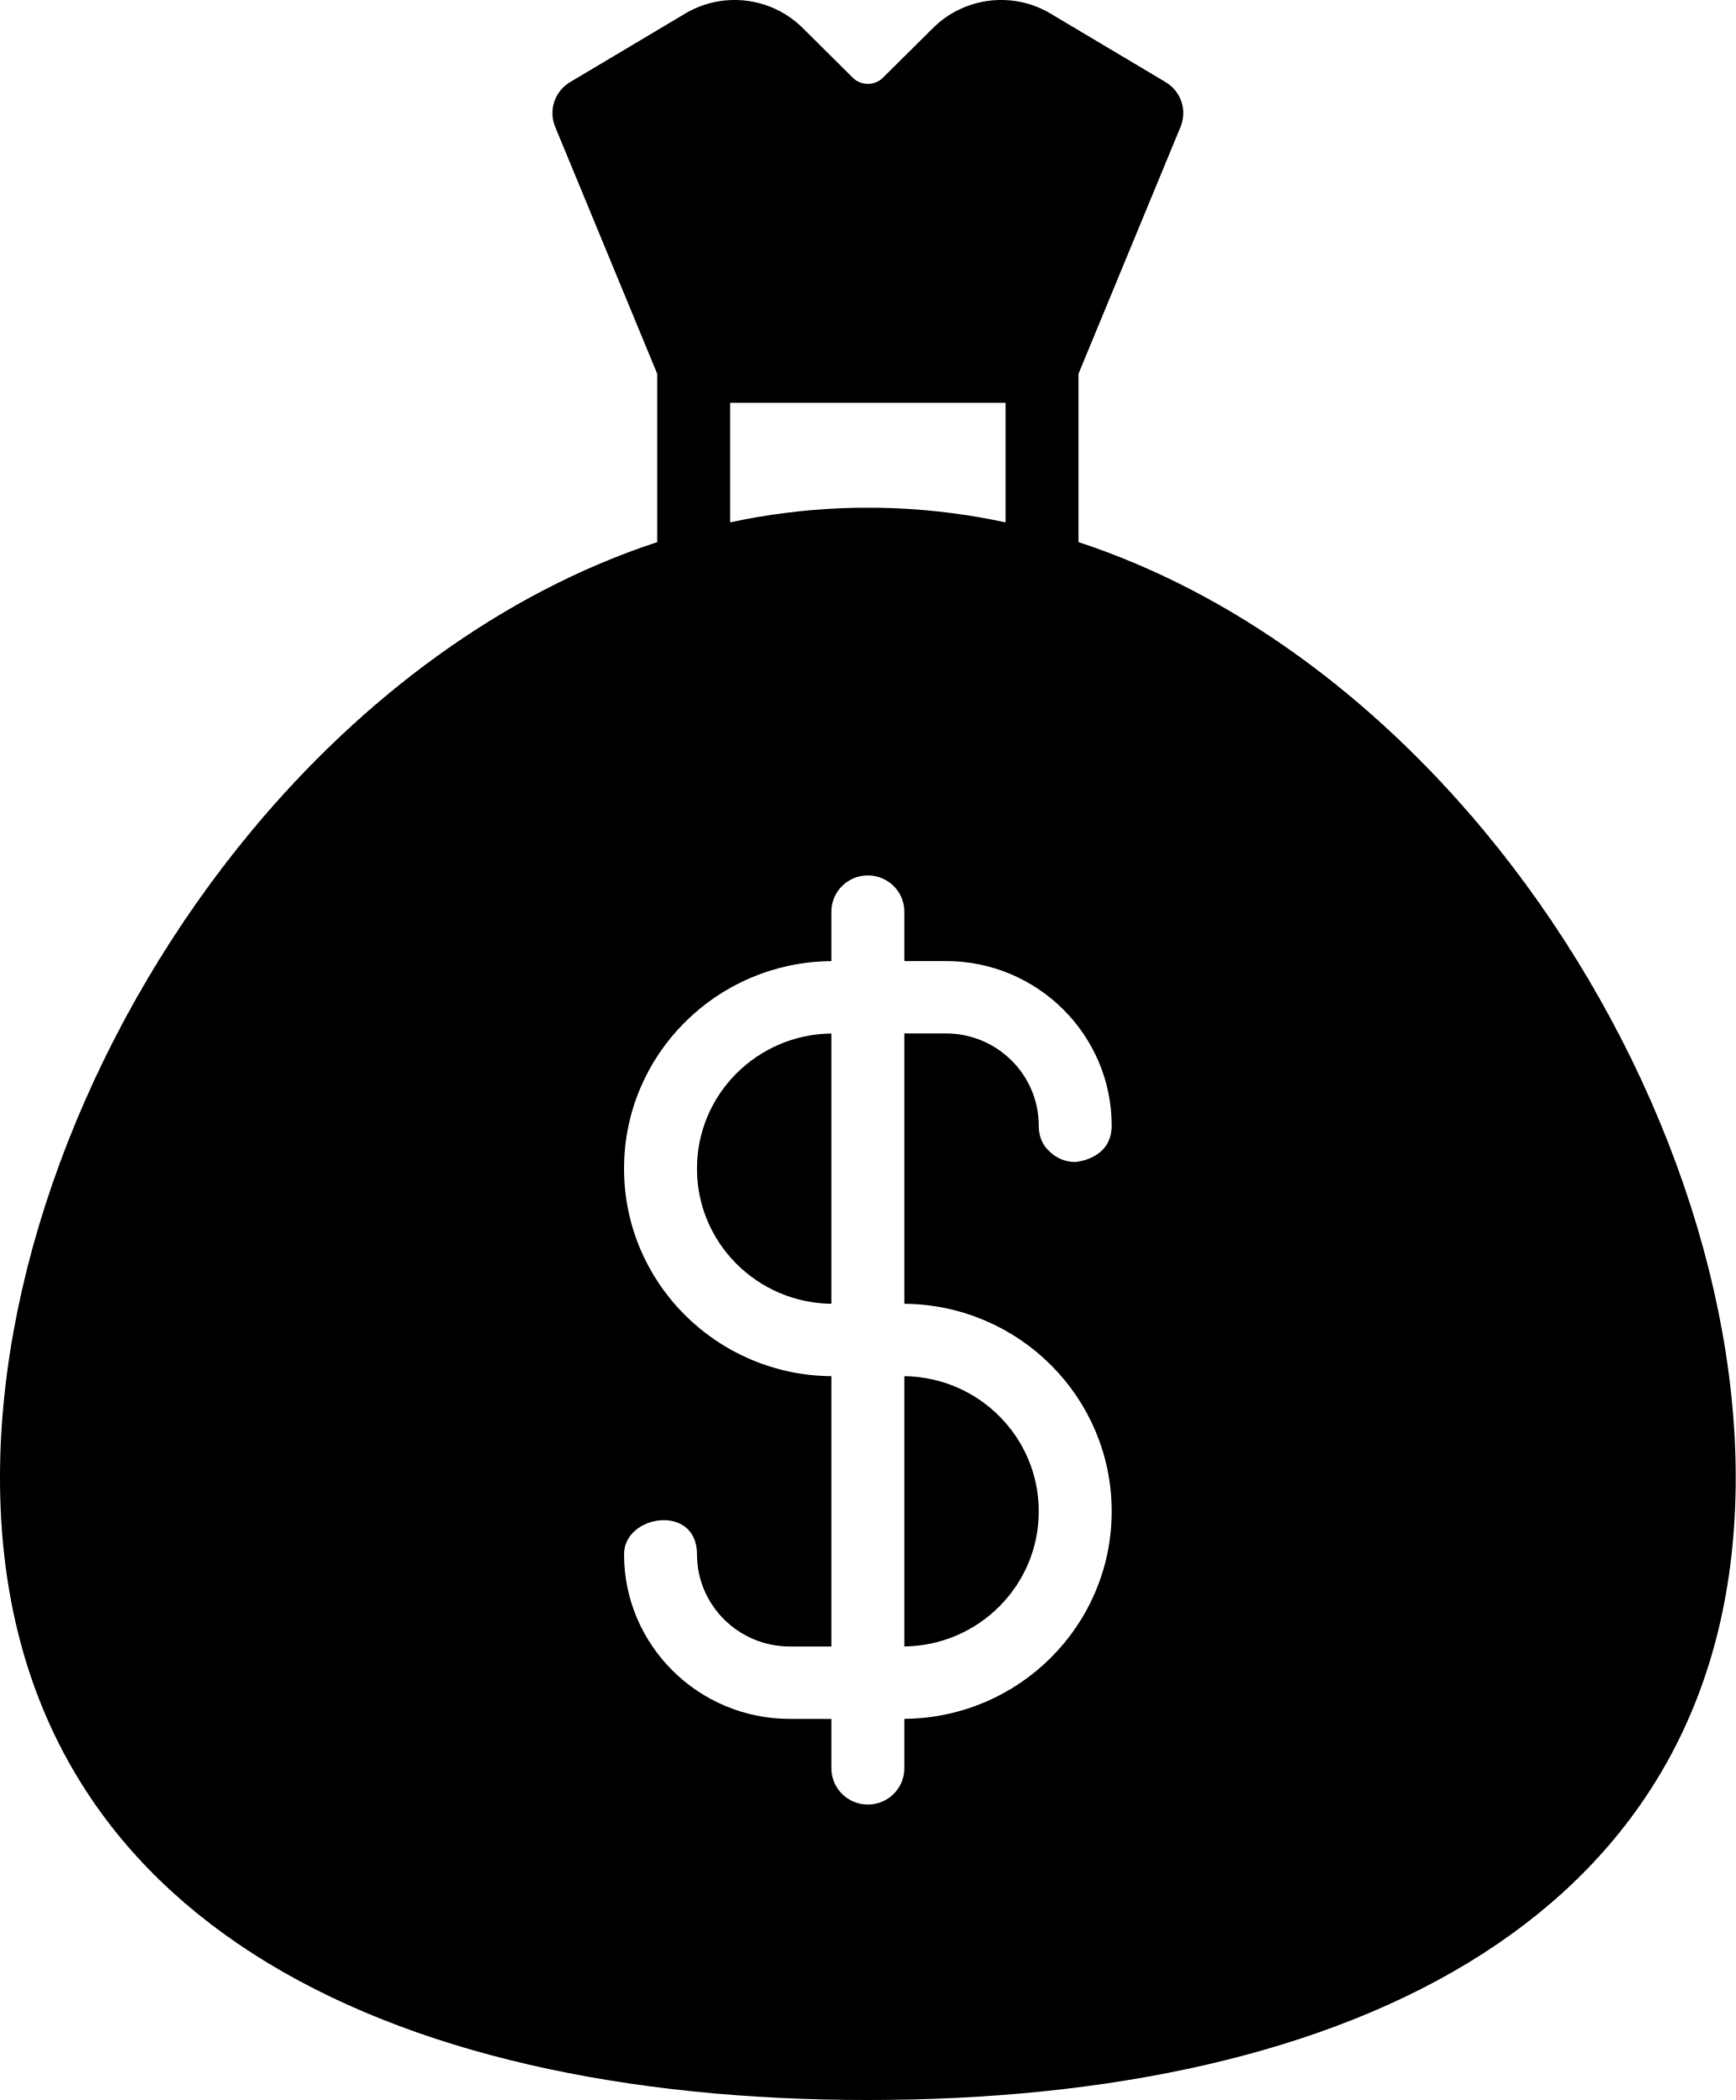
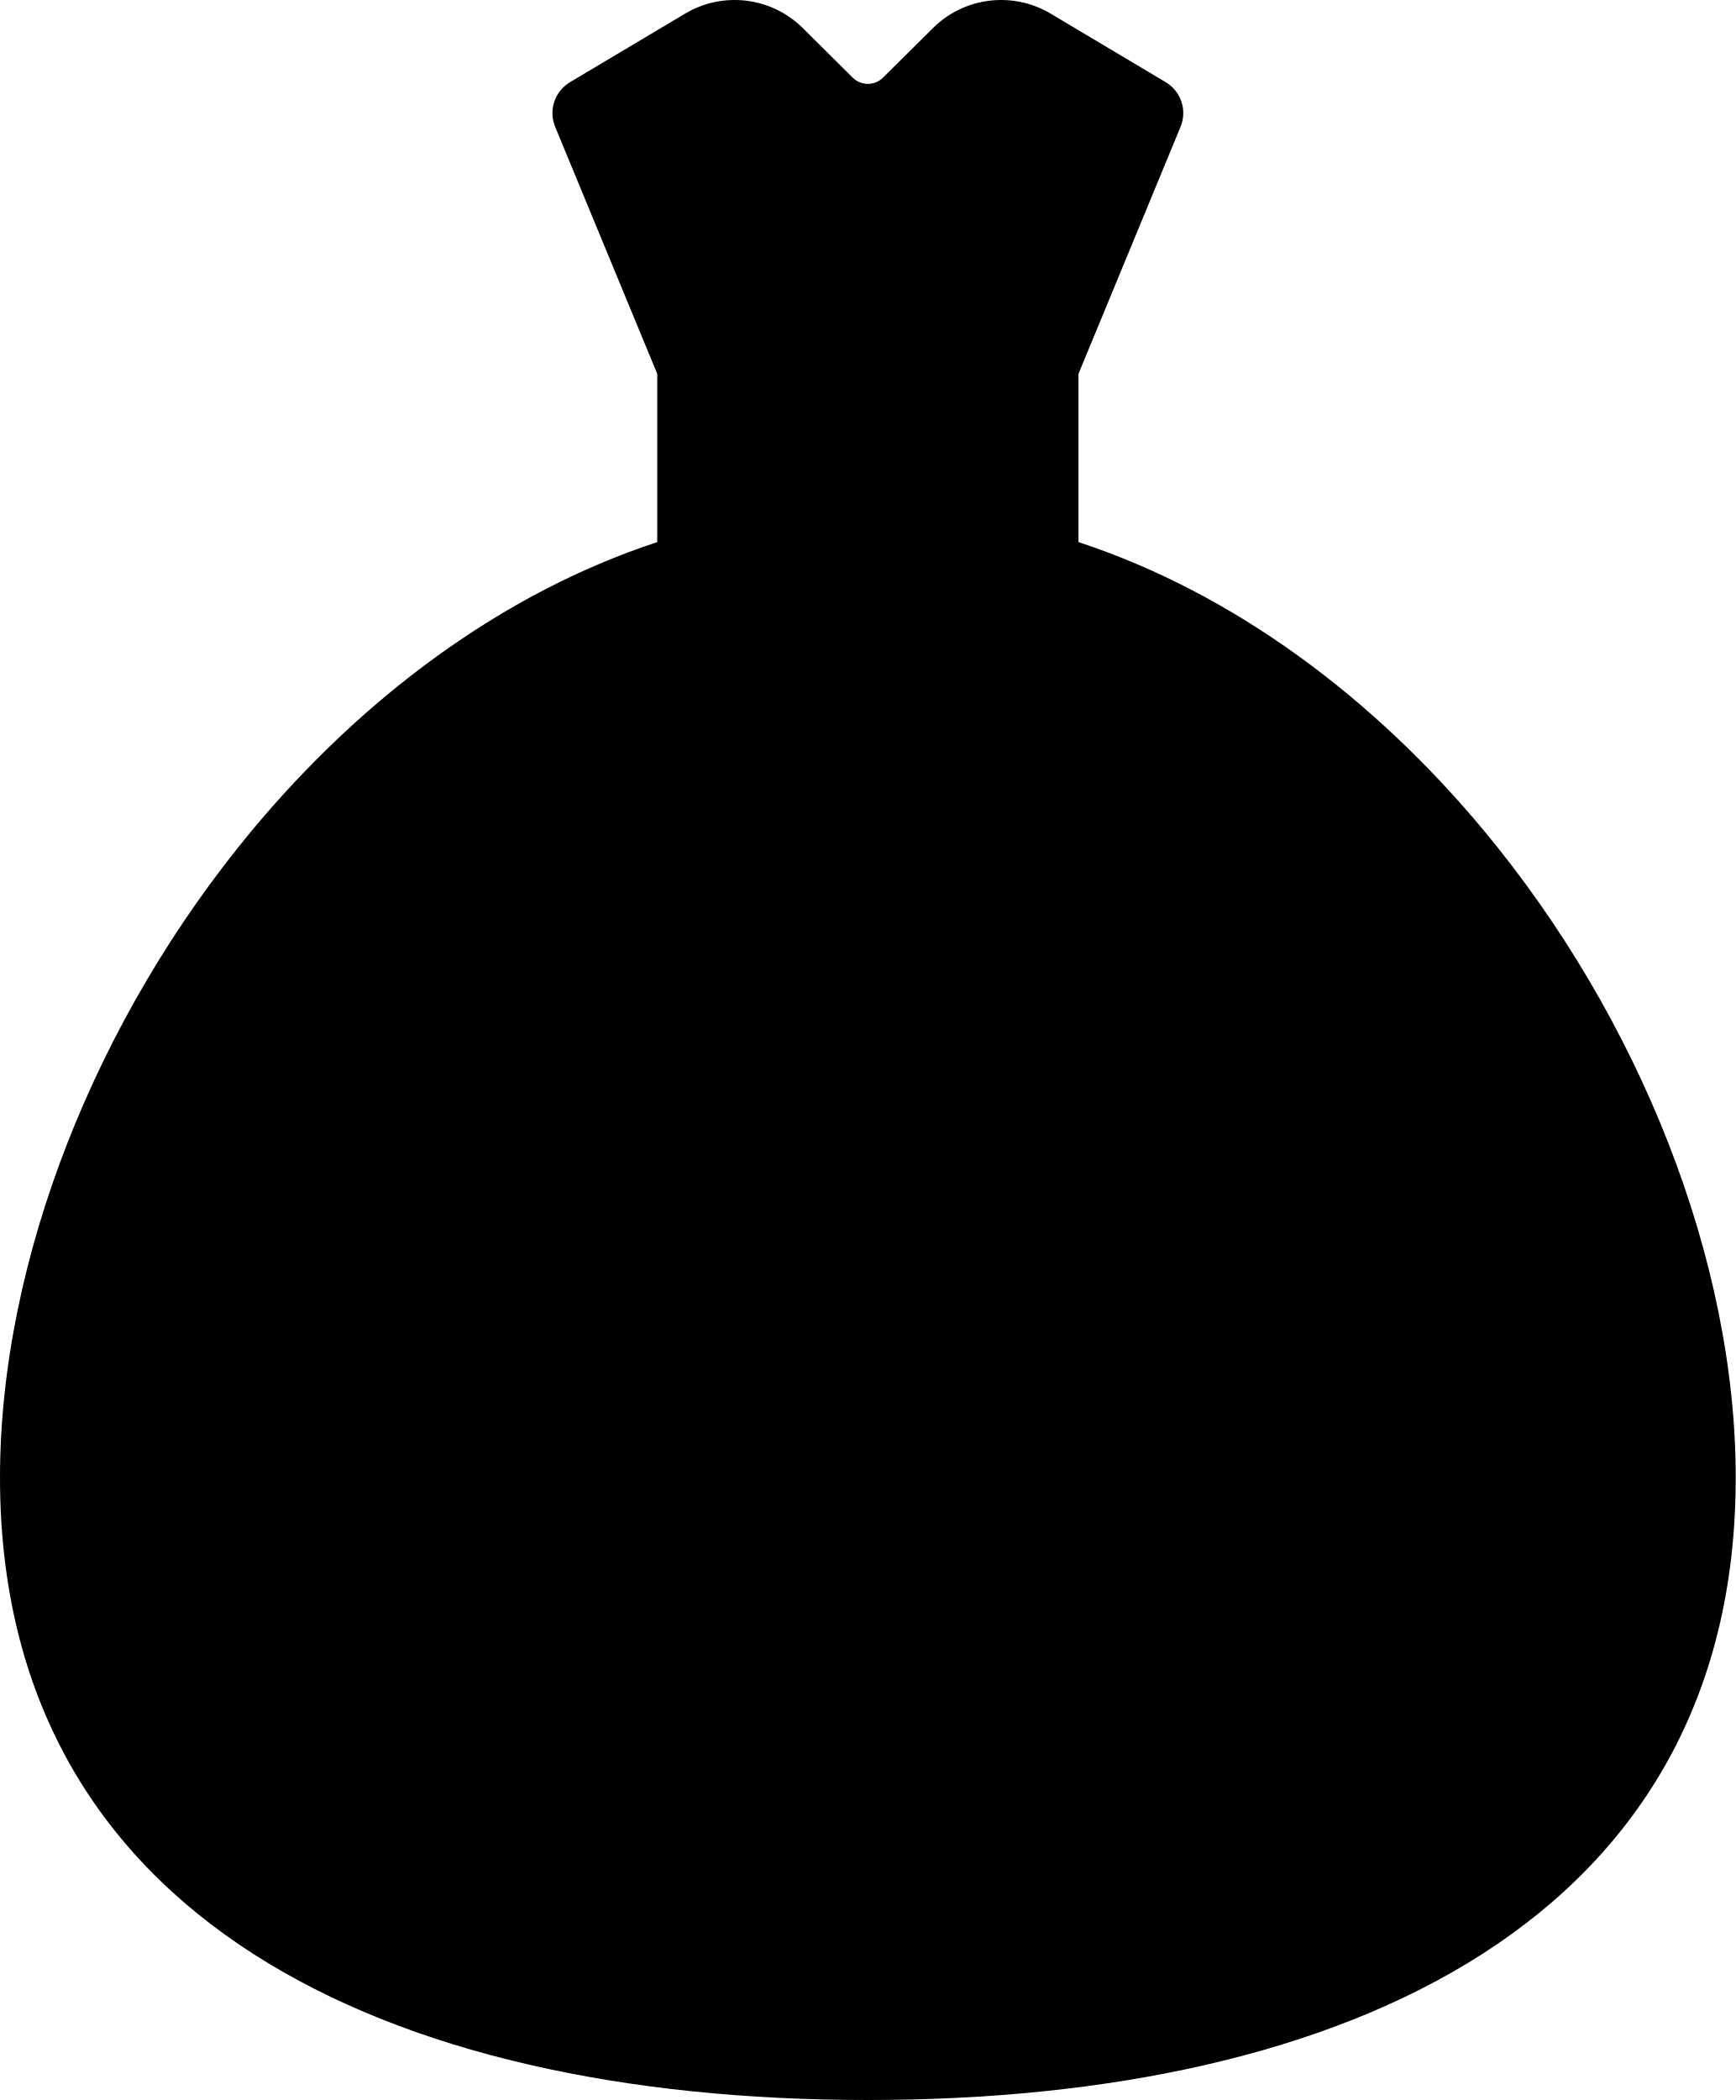
<svg xmlns="http://www.w3.org/2000/svg" width="62" height="75" viewBox="0 0 62 75" fill="none">
-   <path fill-rule="evenodd" clip-rule="evenodd" d="M23.476 13.35V19.361C17.909 21.191 12.927 24.937 9.001 29.657C3.429 36.358 0 45.005 0 52.771C0 68.496 13.792 75 31 75C48.208 75 62 68.496 62 52.771C62 45.005 58.572 36.358 52.999 29.657C49.073 24.937 44.091 21.191 38.524 19.361V13.35L42.169 4.53C42.414 3.938 42.187 3.261 41.635 2.932C41.635 2.932 39.17 1.464 37.529 0.487C36.177 -0.32 34.444 -0.108 33.327 1.001C32.779 1.547 32.12 2.198 31.539 2.775C31.242 3.069 30.758 3.069 30.461 2.775C29.88 2.198 29.221 1.547 28.674 1.001C27.556 -0.108 25.823 -0.32 24.471 0.487C22.83 1.464 20.365 2.932 20.365 2.932C19.813 3.261 19.586 3.938 19.831 4.53L23.476 13.35ZM29.697 34.326C25.602 34.357 22.291 37.661 22.291 41.732V41.74C22.291 45.812 25.602 49.115 29.697 49.149V58.804H28.215C26.381 58.804 24.896 57.328 24.896 55.511C24.896 53.691 22.291 54.094 22.291 55.506V55.521V55.511C22.291 58.755 24.943 61.389 28.215 61.389H29.697V63.155C29.697 63.868 30.281 64.448 31 64.448C31.719 64.448 32.303 63.868 32.303 63.155V61.387C36.398 61.356 39.709 58.052 39.709 53.98V53.973C39.709 49.901 36.398 46.597 32.303 46.564V36.908H33.785C35.619 36.908 37.104 38.385 37.104 40.202L37.107 40.29C37.128 40.67 37.281 40.931 37.477 41.112C37.714 41.35 38.042 41.5 38.407 41.5C38.407 41.5 39.709 41.417 39.709 40.202C39.709 36.958 37.057 34.323 33.785 34.323H32.303V32.558C32.303 31.844 31.719 31.265 31 31.265C30.281 31.265 29.697 31.844 29.697 32.558V34.326ZM32.303 49.149V58.802C34.96 58.771 37.104 56.623 37.104 53.98V53.973C37.104 51.328 34.96 49.182 32.303 49.149ZM29.697 36.911C27.04 36.942 24.896 39.09 24.896 41.732V41.74C24.896 44.385 27.04 46.53 29.697 46.564V36.911ZM31 18.133H31.156H31.235H31.305L31.412 18.135L31.547 18.138L31.625 18.14L31.703 18.143L31.86 18.148L31.964 18.151C33.306 18.208 34.624 18.378 35.919 18.655V14.387H26.081V16.527C26.081 17.179 26.081 17.83 26.081 18.482V18.655C27.376 18.378 28.694 18.208 30.036 18.151L30.14 18.148L30.208 18.146L30.299 18.143L30.453 18.138L30.531 18.135H30.601L30.713 18.133H30.844H30.922H31Z" fill="black" />
+   <path fillRule="evenodd" clipRule="evenodd" d="M23.476 13.35V19.361C17.909 21.191 12.927 24.937 9.001 29.657C3.429 36.358 0 45.005 0 52.771C0 68.496 13.792 75 31 75C48.208 75 62 68.496 62 52.771C62 45.005 58.572 36.358 52.999 29.657C49.073 24.937 44.091 21.191 38.524 19.361V13.35L42.169 4.53C42.414 3.938 42.187 3.261 41.635 2.932C41.635 2.932 39.17 1.464 37.529 0.487C36.177 -0.32 34.444 -0.108 33.327 1.001C32.779 1.547 32.12 2.198 31.539 2.775C31.242 3.069 30.758 3.069 30.461 2.775C29.88 2.198 29.221 1.547 28.674 1.001C27.556 -0.108 25.823 -0.32 24.471 0.487C22.83 1.464 20.365 2.932 20.365 2.932C19.813 3.261 19.586 3.938 19.831 4.53L23.476 13.35ZM29.697 34.326C25.602 34.357 22.291 37.661 22.291 41.732V41.74C22.291 45.812 25.602 49.115 29.697 49.149V58.804H28.215C26.381 58.804 24.896 57.328 24.896 55.511C24.896 53.691 22.291 54.094 22.291 55.506V55.521V55.511C22.291 58.755 24.943 61.389 28.215 61.389H29.697V63.155C29.697 63.868 30.281 64.448 31 64.448C31.719 64.448 32.303 63.868 32.303 63.155V61.387C36.398 61.356 39.709 58.052 39.709 53.98V53.973C39.709 49.901 36.398 46.597 32.303 46.564V36.908H33.785C35.619 36.908 37.104 38.385 37.104 40.202L37.107 40.29C37.128 40.67 37.281 40.931 37.477 41.112C37.714 41.35 38.042 41.5 38.407 41.5C38.407 41.5 39.709 41.417 39.709 40.202C39.709 36.958 37.057 34.323 33.785 34.323H32.303V32.558C32.303 31.844 31.719 31.265 31 31.265C30.281 31.265 29.697 31.844 29.697 32.558V34.326ZM32.303 49.149V58.802C34.96 58.771 37.104 56.623 37.104 53.98V53.973C37.104 51.328 34.96 49.182 32.303 49.149ZM29.697 36.911C27.04 36.942 24.896 39.09 24.896 41.732V41.74C24.896 44.385 27.04 46.53 29.697 46.564V36.911ZM31 18.133H31.156H31.235H31.305L31.412 18.135L31.547 18.138L31.625 18.14L31.703 18.143L31.86 18.148L31.964 18.151C33.306 18.208 34.624 18.378 35.919 18.655V14.387H26.081V16.527C26.081 17.179 26.081 17.83 26.081 18.482V18.655C27.376 18.378 28.694 18.208 30.036 18.151L30.14 18.148L30.208 18.146L30.299 18.143L30.453 18.138L30.531 18.135H30.601L30.713 18.133H30.844H30.922H31Z" fill="black" />
</svg>
